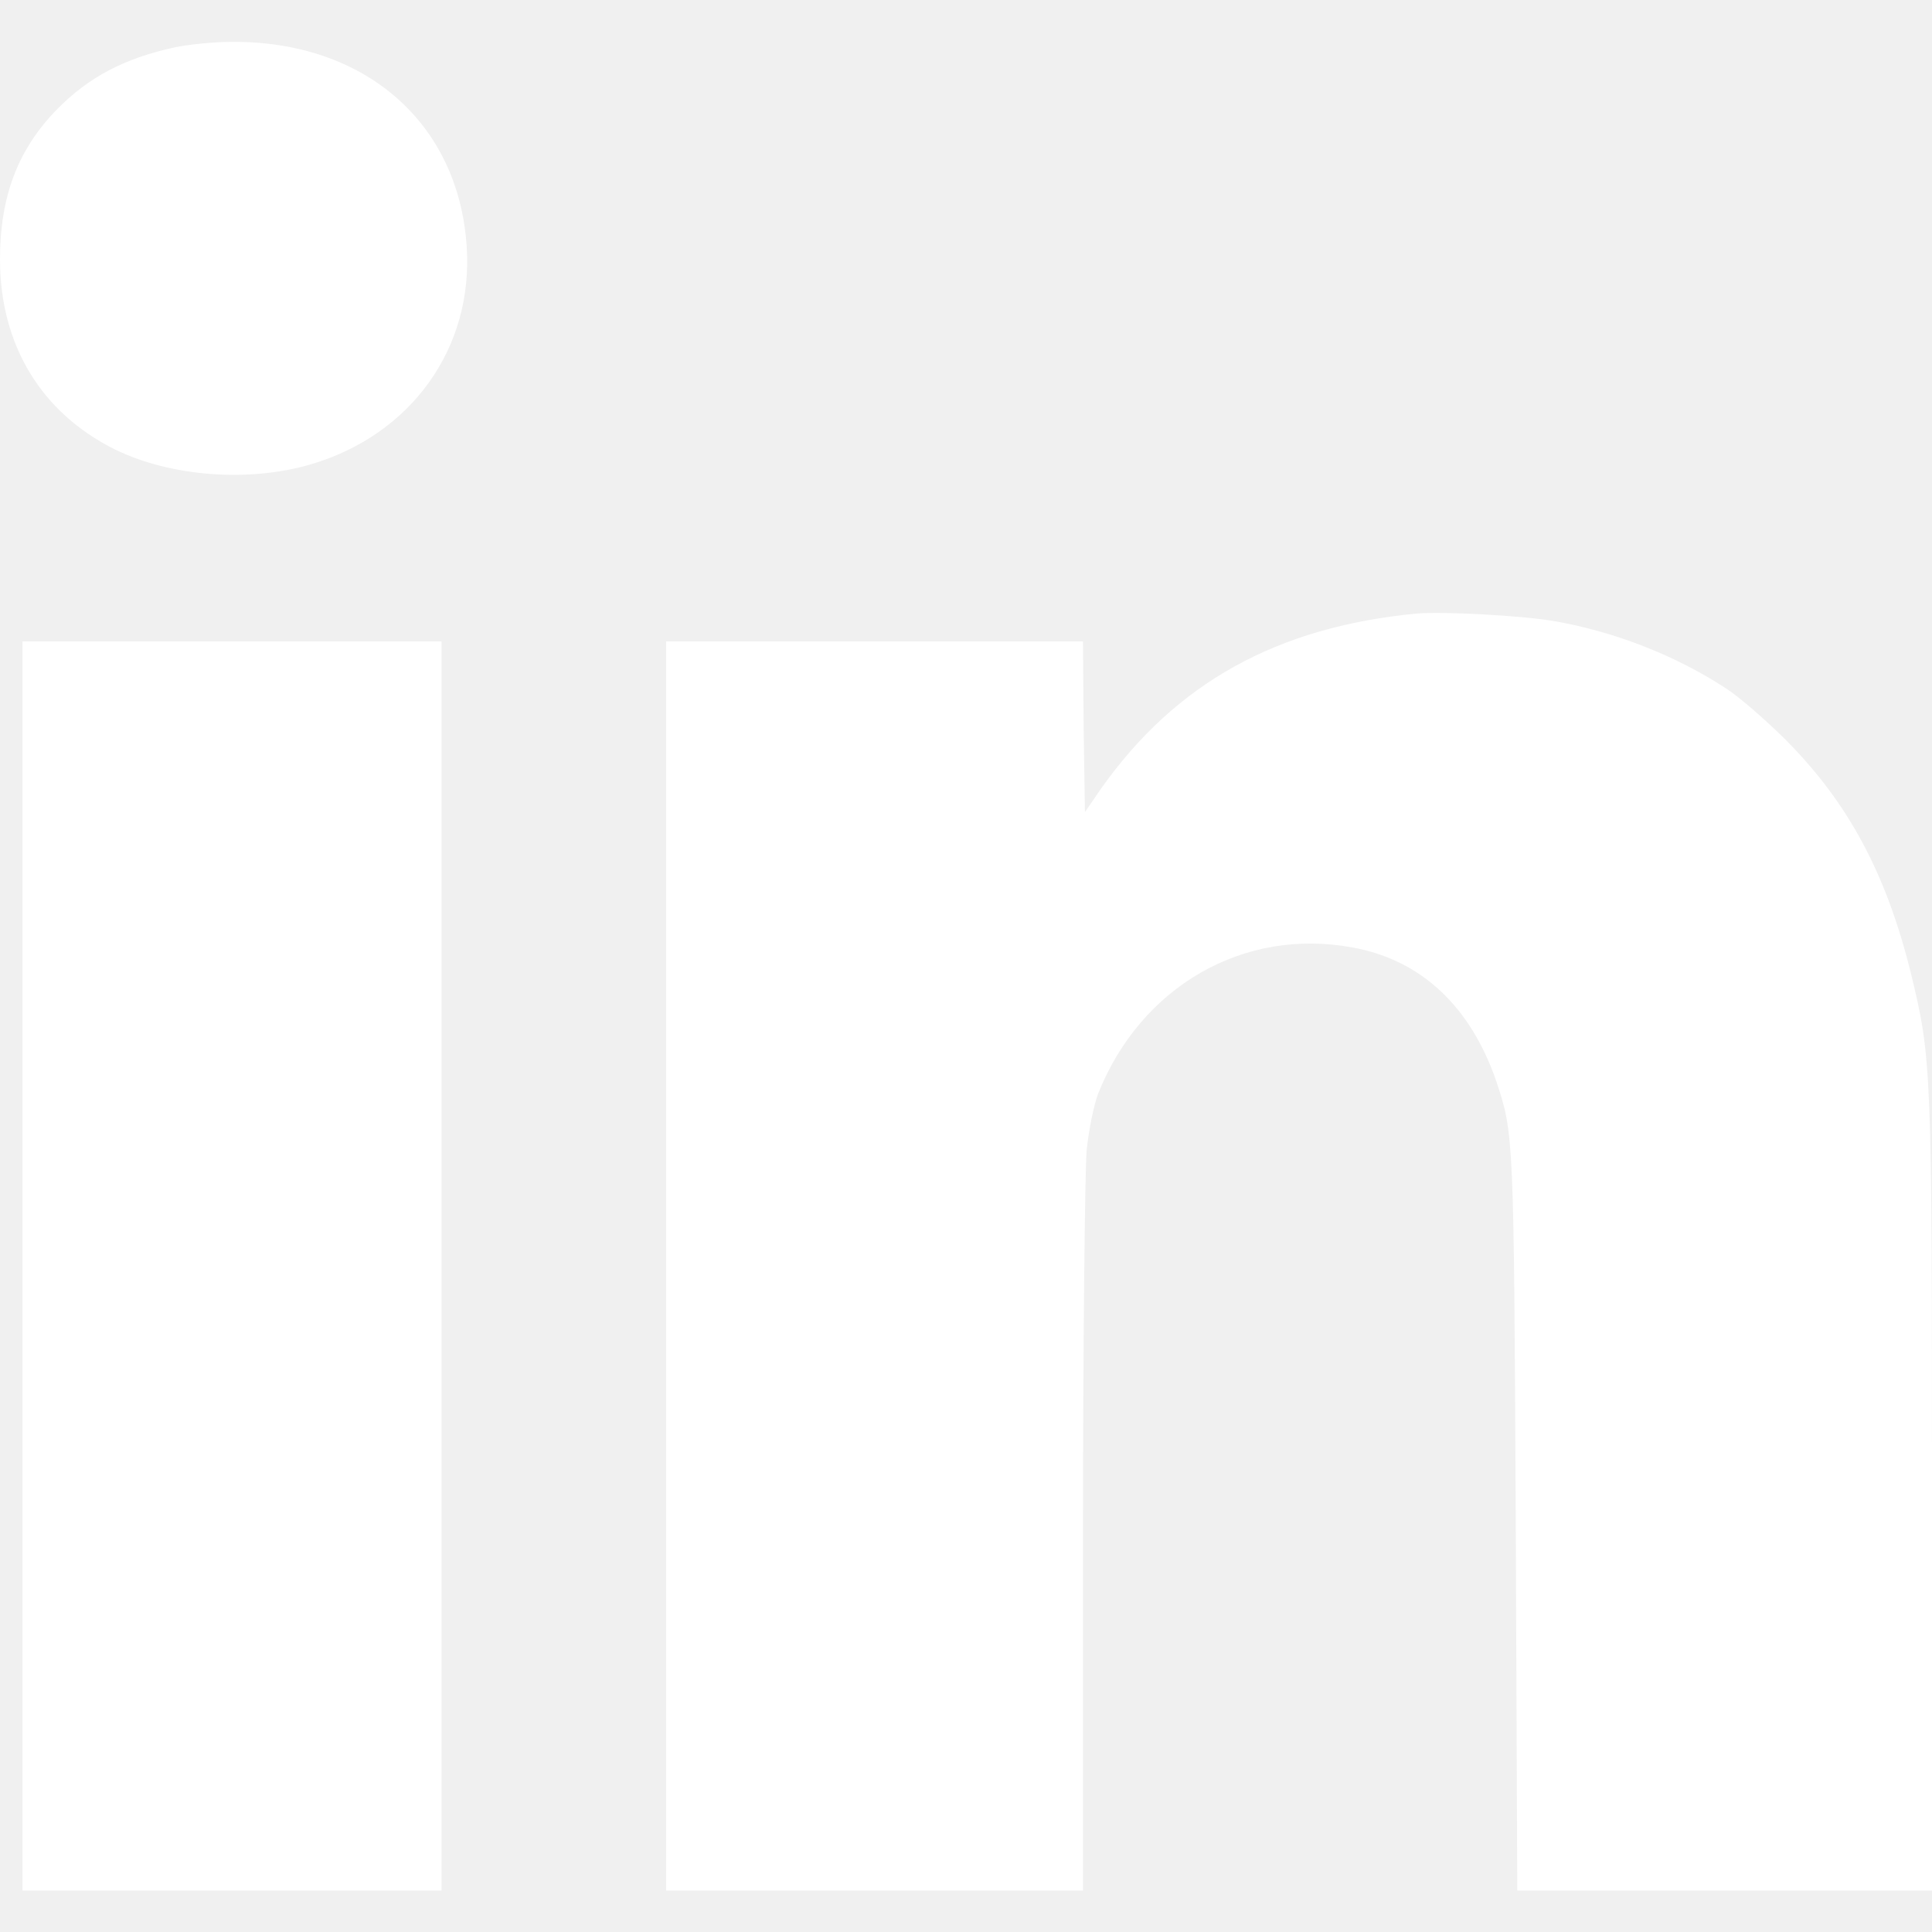
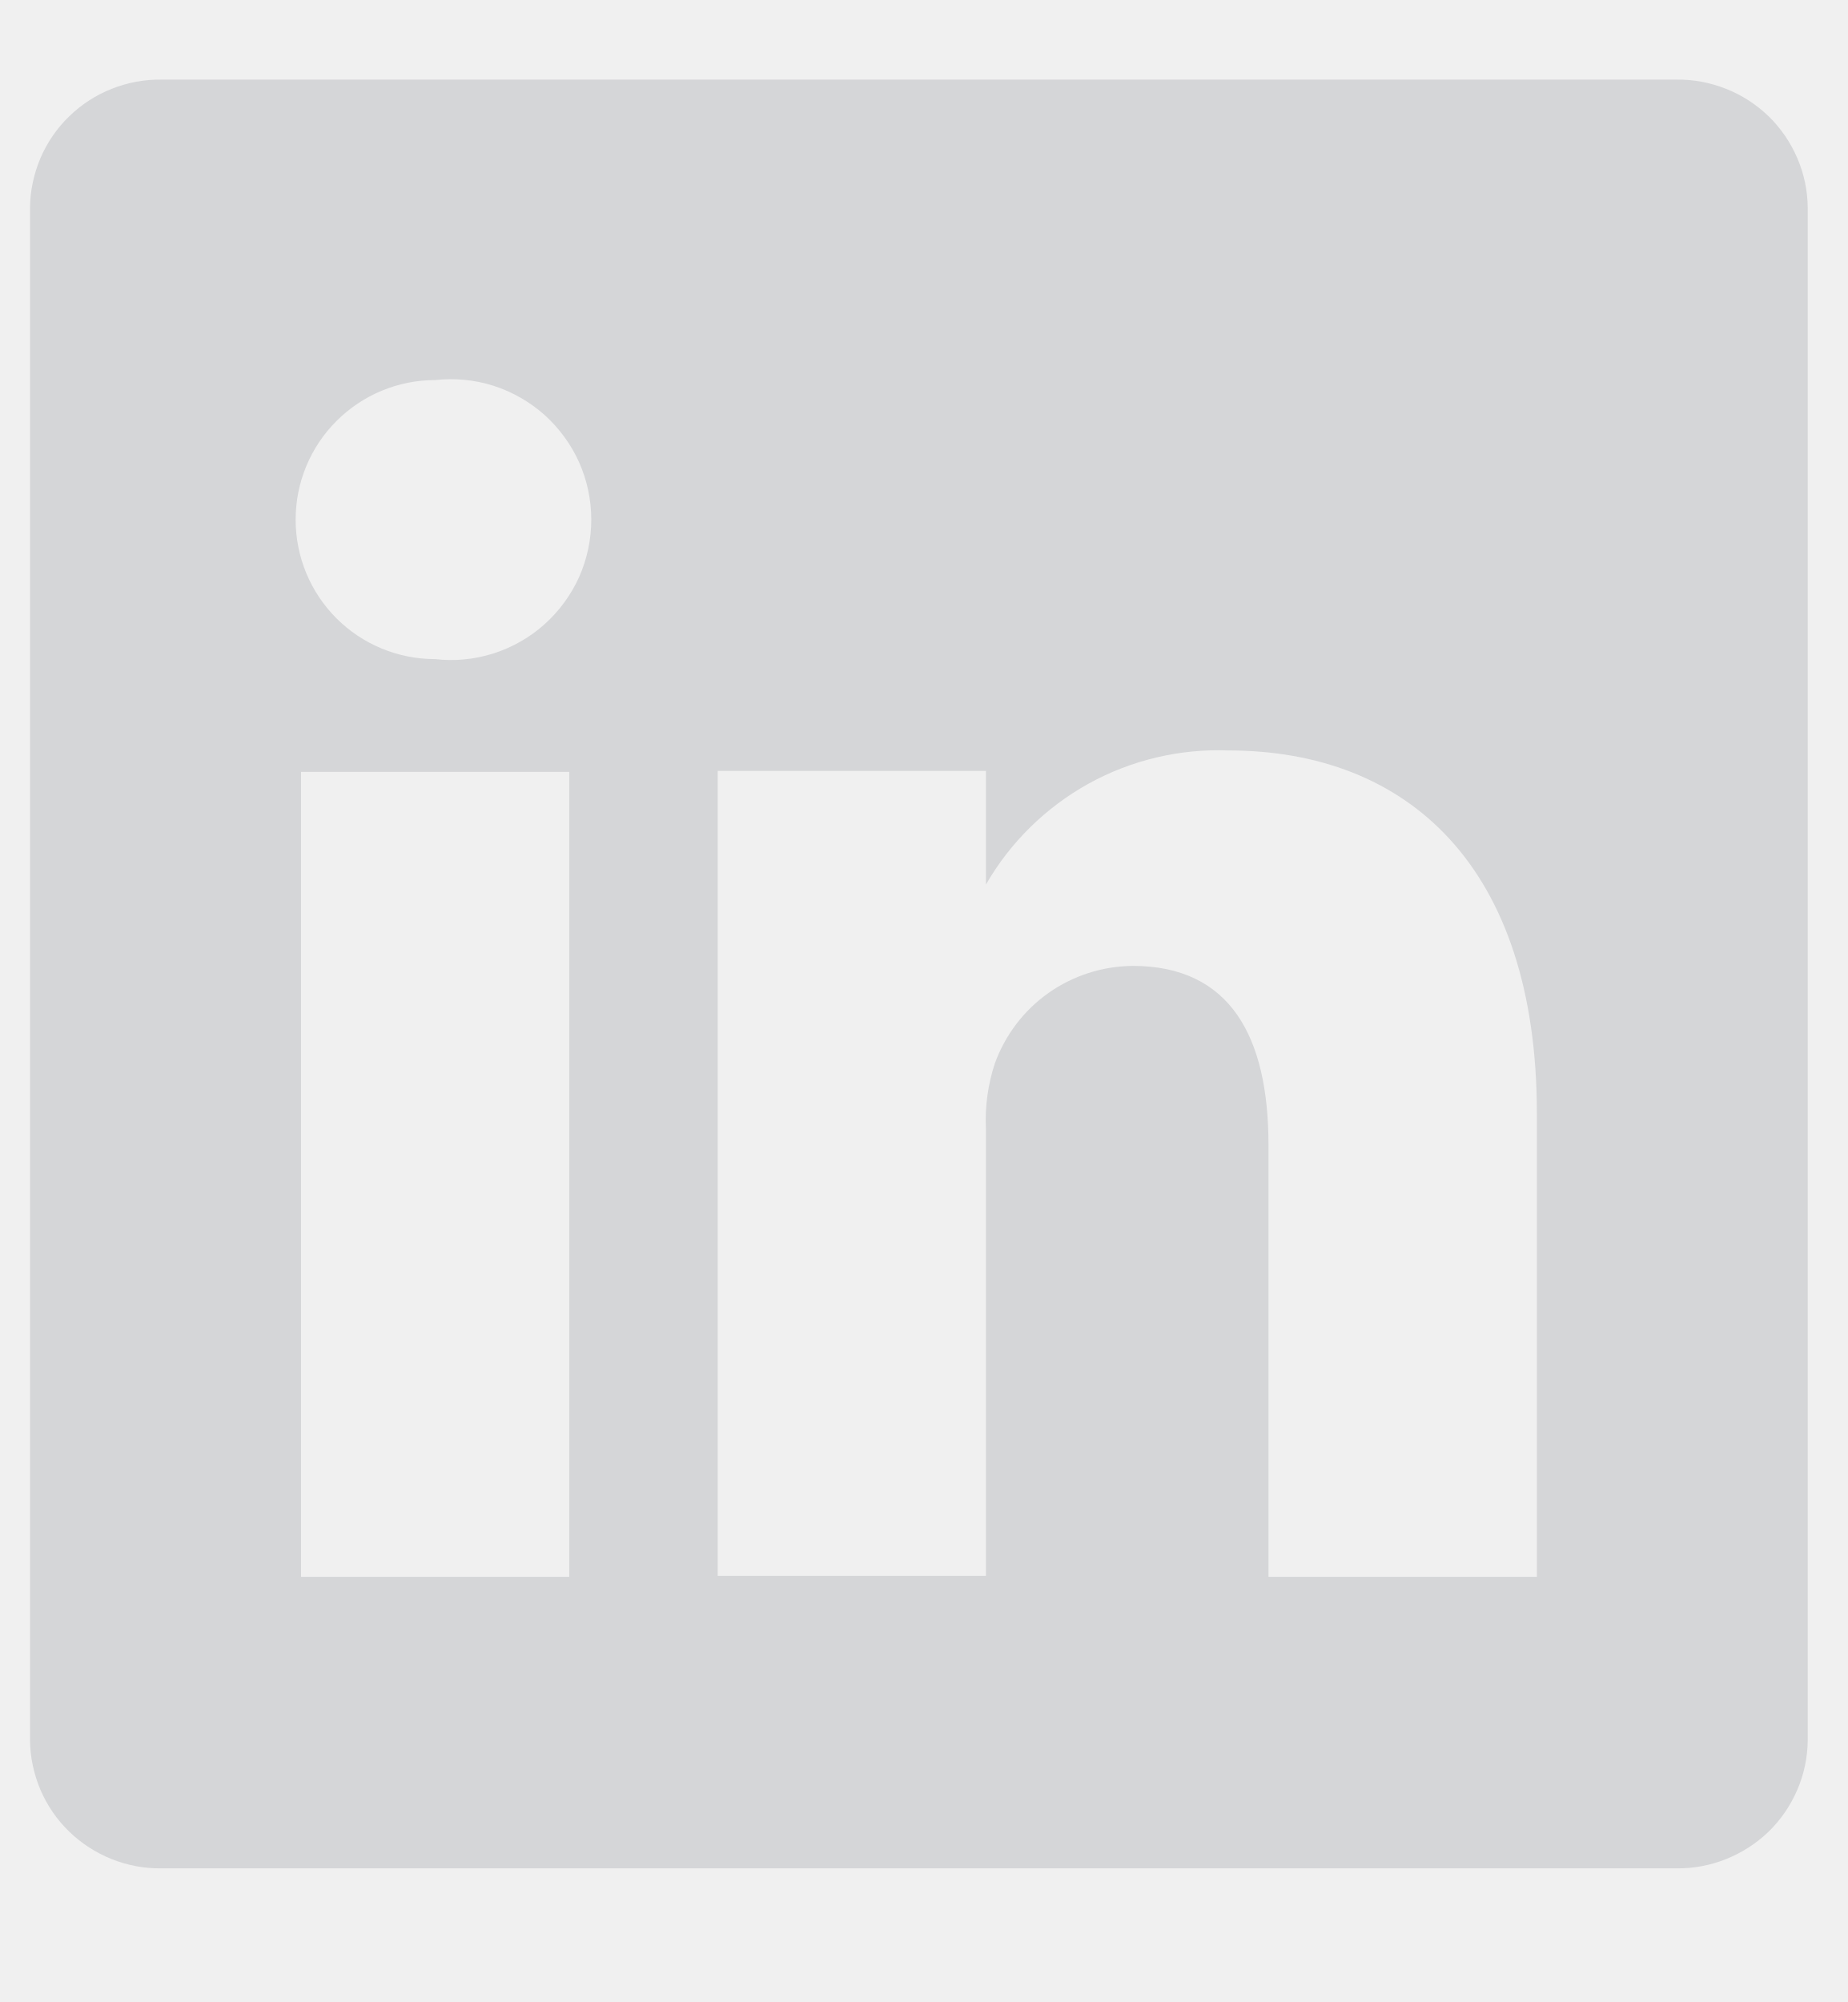
- <svg xmlns="http://www.w3.org/2000/svg" width="9" height="9" viewBox="0 0 9 9" fill="none">
-   <g clip-path="url(#clip0)">
-     <path d="M0.817 0.22C0.58 0.271 0.413 0.359 0.265 0.51C0.084 0.695 0 0.914 0 1.208C0 1.607 0.192 1.923 0.536 2.094C0.795 2.22 1.155 2.248 1.445 2.164C1.914 2.027 2.206 1.623 2.174 1.148C2.136 0.57 1.698 0.19 1.078 0.195C0.993 0.195 0.875 0.208 0.817 0.22Z" fill="white" />
-     <path d="M6.601 2.858C5.948 2.92 5.477 3.182 5.129 3.674L5.054 3.783L5.048 3.386L5.045 2.988H4.073H3.103V5.897V8.807H4.075H5.045V7.167C5.045 6.267 5.054 5.453 5.062 5.36C5.071 5.266 5.096 5.147 5.115 5.096C5.314 4.595 5.794 4.319 6.302 4.414C6.62 4.472 6.85 4.688 6.97 5.036C7.052 5.282 7.052 5.286 7.061 7.096L7.068 8.807H8.035H9V6.971C9 4.978 8.998 4.929 8.902 4.535C8.787 4.069 8.61 3.739 8.316 3.444C8.223 3.352 8.1 3.245 8.042 3.208C7.806 3.053 7.518 2.941 7.237 2.893C7.086 2.867 6.72 2.848 6.601 2.858Z" fill="white" />
-     <path d="M0.105 5.897V8.807H1.081H2.057V5.897V2.988H1.081H0.105V5.897Z" fill="white" />
-   </g>
-   <defs>
-     <clipPath id="clip0">
-       <rect width="9" height="9" fill="white" />
-     </clipPath>
-   </defs>
+ <svg xmlns="http://www.w3.org/2000/svg" width="12" height="13" viewBox="0 0 12 13" fill="none">
+   <path d="M10.887 0.517H1.049C0.938 0.515 0.828 0.536 0.725 0.577C0.623 0.617 0.529 0.678 0.45 0.755C0.37 0.832 0.307 0.924 0.263 1.026C0.22 1.128 0.196 1.237 0.195 1.347V11.302C0.196 11.412 0.22 11.521 0.263 11.623C0.307 11.725 0.37 11.817 0.45 11.894C0.529 11.971 0.623 12.031 0.725 12.072C0.828 12.113 0.938 12.134 1.049 12.132H10.887C10.997 12.134 11.107 12.113 11.21 12.072C11.312 12.031 11.406 11.971 11.486 11.894C11.565 11.817 11.628 11.725 11.672 11.623C11.716 11.521 11.739 11.412 11.74 11.302V1.347C11.739 1.237 11.716 1.128 11.672 1.026C11.628 0.924 11.565 0.832 11.486 0.755C11.406 0.678 11.312 0.617 11.21 0.577C11.107 0.536 10.997 0.515 10.887 0.517ZM3.697 10.239H1.955V5.012H3.697V10.239ZM2.826 4.28C2.585 4.28 2.355 4.185 2.185 4.015C2.015 3.845 1.92 3.615 1.92 3.374C1.92 3.134 2.015 2.904 2.185 2.734C2.355 2.564 2.585 2.468 2.826 2.468C2.953 2.454 3.082 2.466 3.205 2.505C3.327 2.544 3.44 2.609 3.536 2.694C3.631 2.78 3.708 2.884 3.761 3.002C3.813 3.119 3.84 3.246 3.84 3.374C3.84 3.503 3.813 3.63 3.761 3.747C3.708 3.864 3.631 3.969 3.536 4.054C3.44 4.14 3.327 4.204 3.205 4.243C3.082 4.282 2.953 4.295 2.826 4.28ZM9.981 10.239H8.238V7.434C8.238 6.731 7.989 6.272 7.356 6.272C7.16 6.274 6.969 6.335 6.809 6.448C6.649 6.561 6.528 6.721 6.461 6.905C6.416 7.042 6.396 7.186 6.403 7.329V10.233H4.661C4.661 10.233 4.661 5.482 4.661 5.006H6.403V5.744C6.561 5.469 6.792 5.243 7.069 5.089C7.346 4.936 7.66 4.861 7.977 4.873C9.138 4.873 9.981 5.622 9.981 7.23V10.239Z" fill="#D5D6D8" />
</svg>
